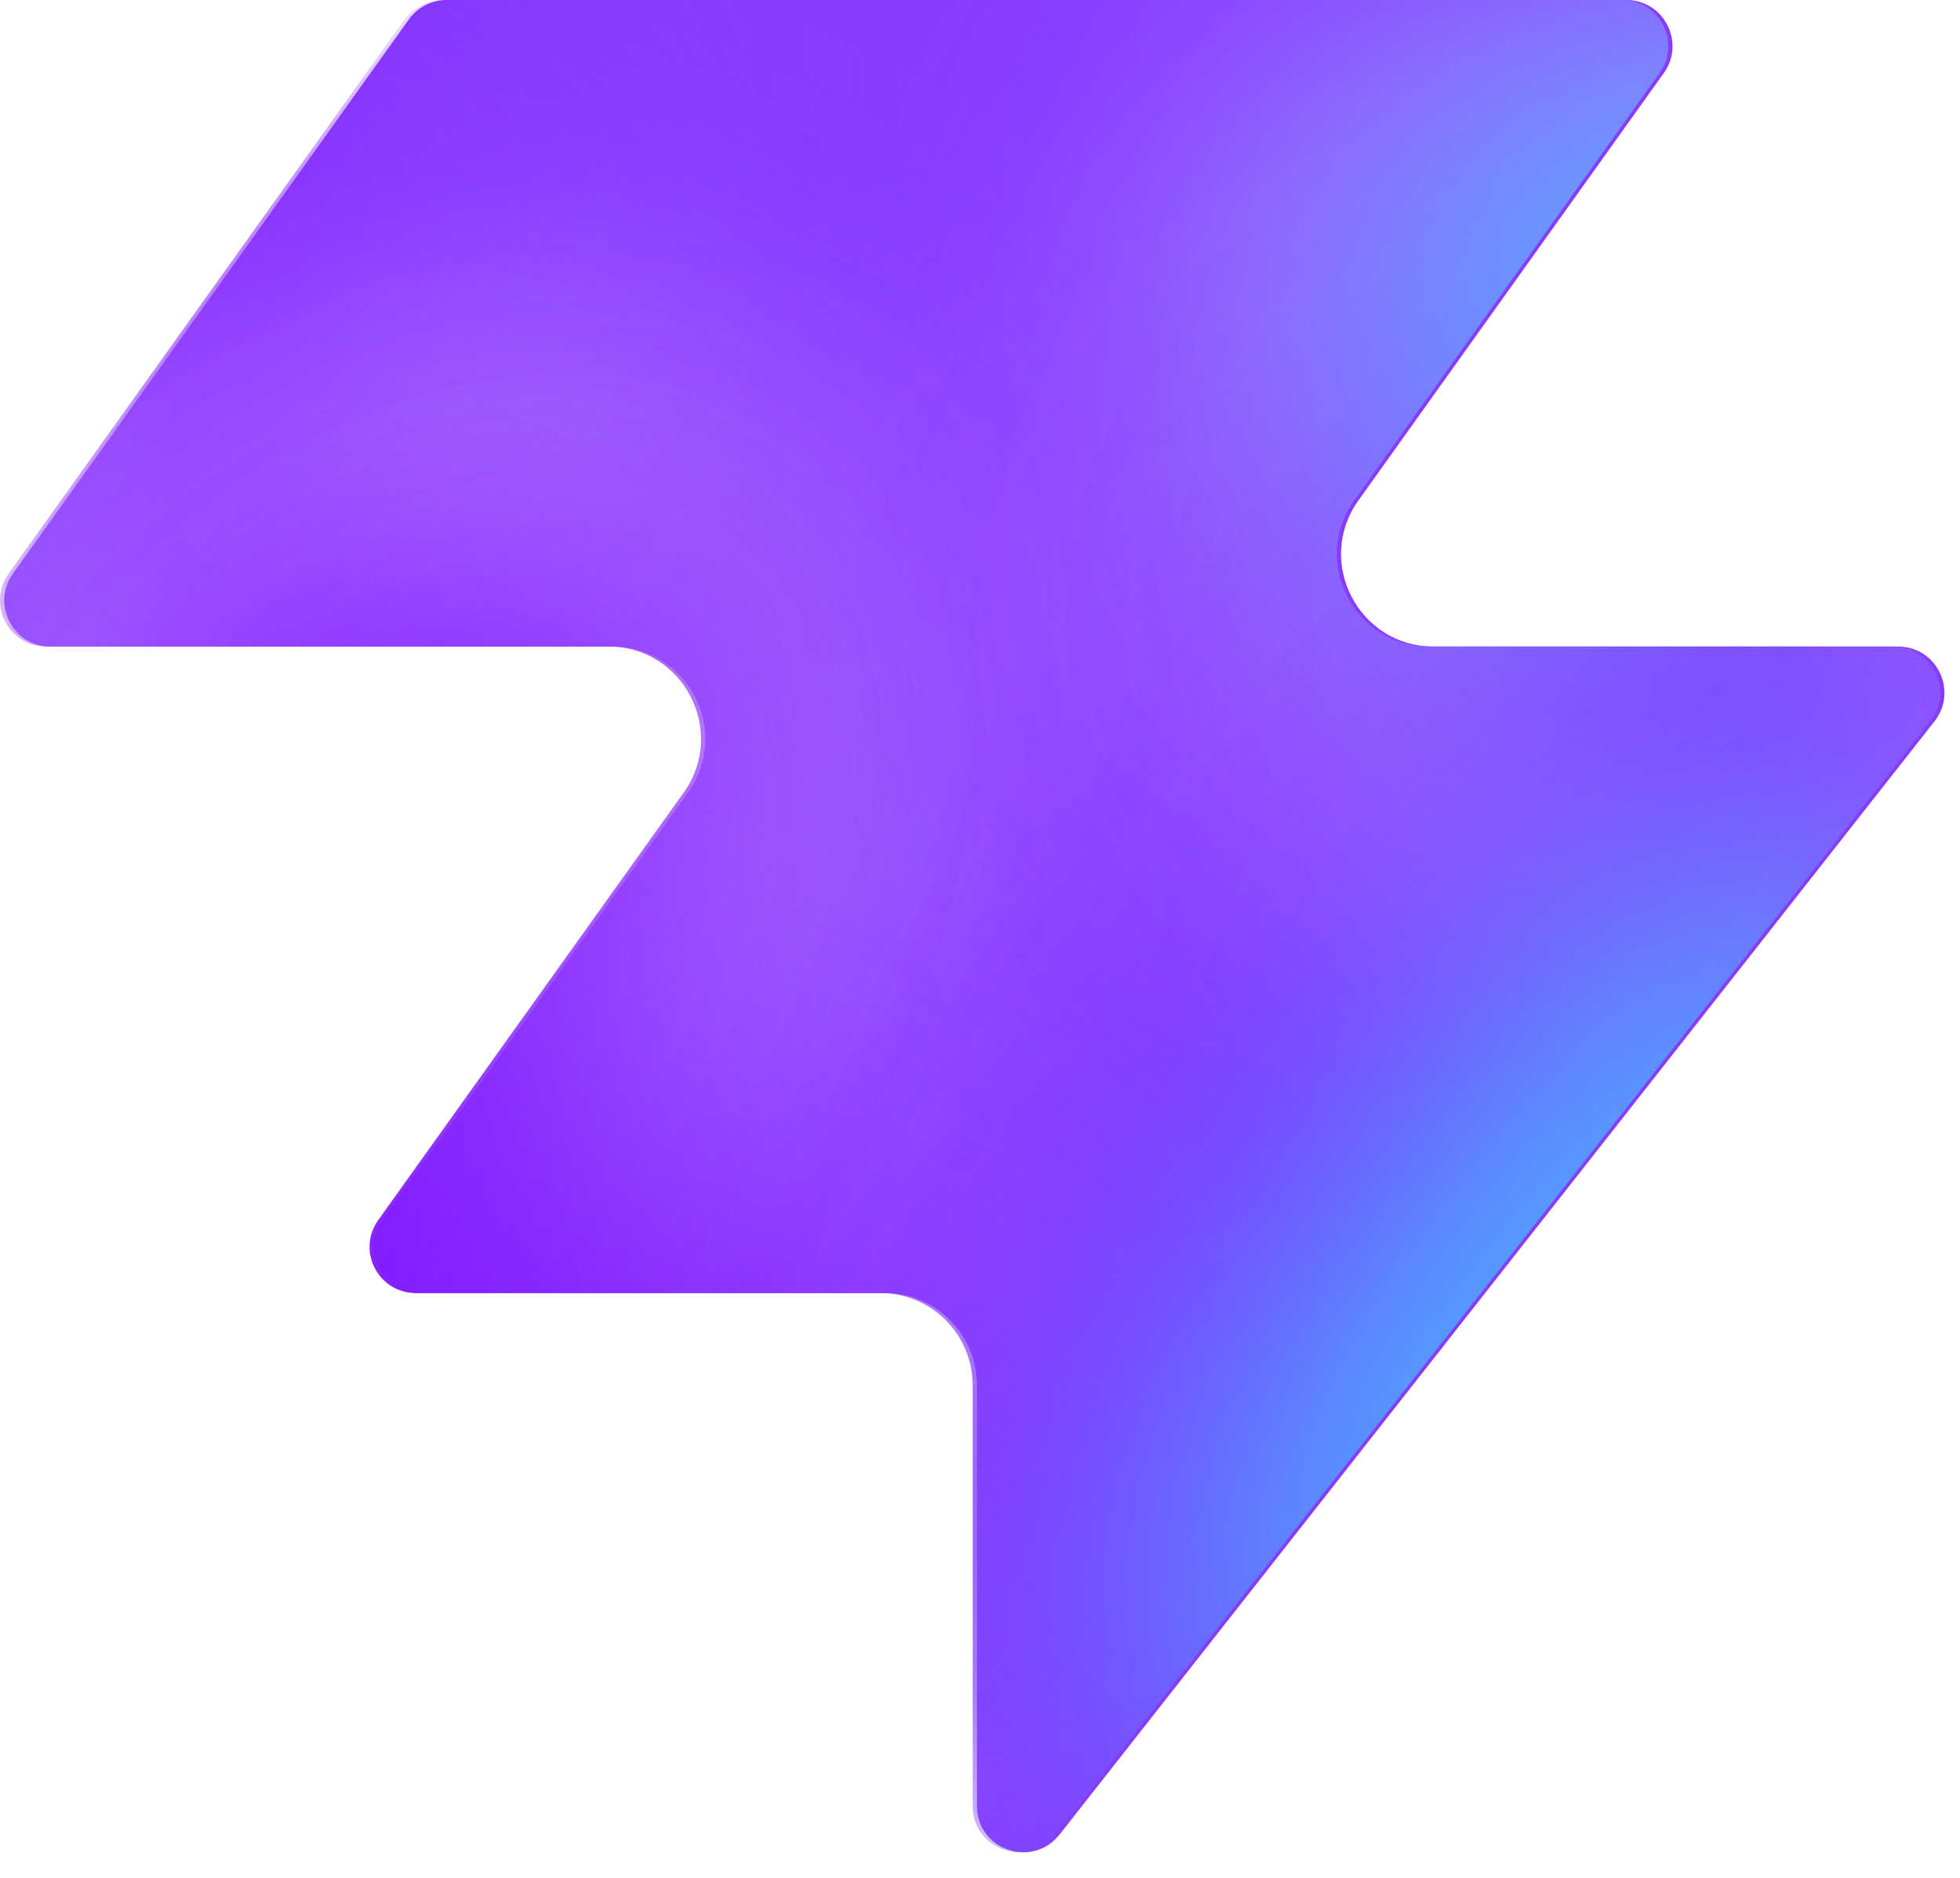
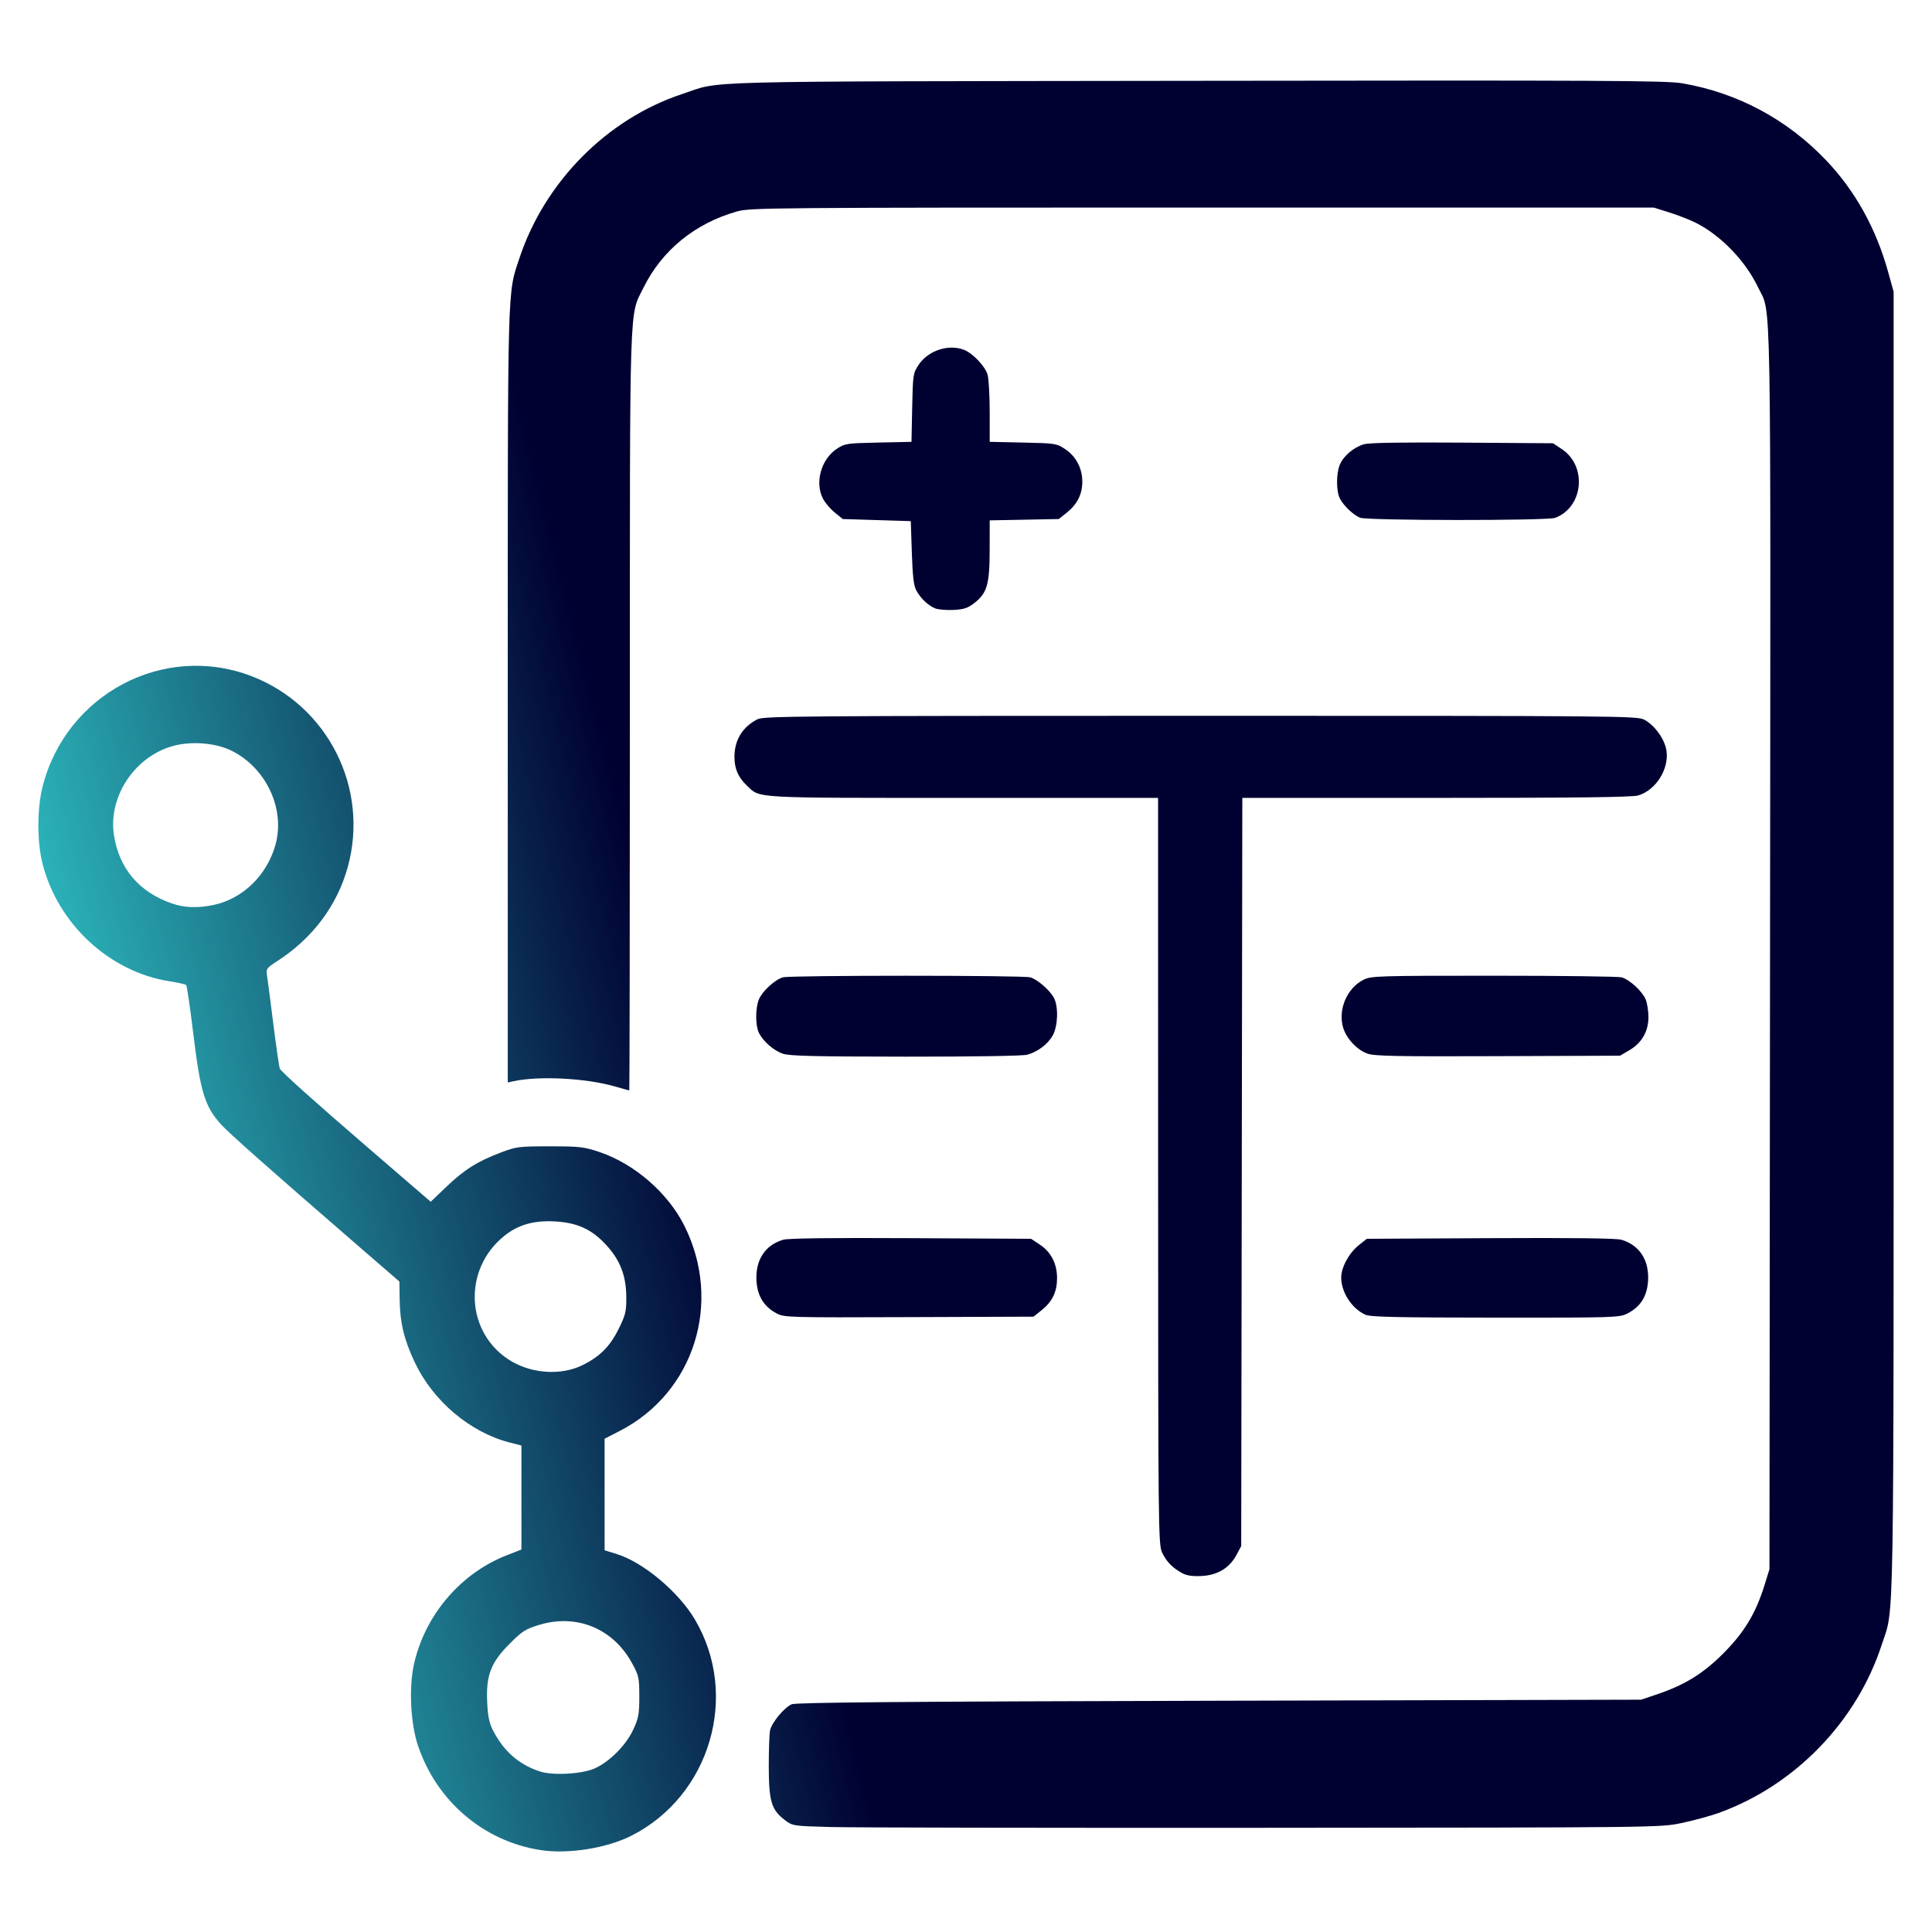
- <svg xmlns="http://www.w3.org/2000/svg" width="48" height="46" fill="none" viewBox="0 0 48 46">
-   <path fill="#863bff" d="M25.946 44.938c-.664.845-2.021.375-2.021-.698V33.937a2.26 2.26 0 0 0-2.262-2.262H10.287c-.92 0-1.456-1.04-.92-1.788l7.48-10.471c1.07-1.497 0-3.578-1.842-3.578H1.237c-.92 0-1.456-1.04-.92-1.788L10.013.474c.214-.297.556-.474.92-.474h28.894c.92 0 1.456 1.04.92 1.788l-7.48 10.471c-1.07 1.498 0 3.579 1.842 3.579h11.377c.943 0 1.473 1.088.89 1.83L25.947 44.94z" style="fill:#863bff;fill:color(display-p3 .525 .23 1);fill-opacity:1" />
-   <mask id="a" width="48" height="46" x="0" y="0" maskUnits="userSpaceOnUse" style="mask-type:alpha">
-     <path fill="#000" d="M25.842 44.938c-.664.844-2.021.375-2.021-.698V33.937a2.26 2.26 0 0 0-2.262-2.262H10.183c-.92 0-1.456-1.04-.92-1.788l7.48-10.471c1.07-1.498 0-3.579-1.842-3.579H1.133c-.92 0-1.456-1.04-.92-1.787L9.91.473c.214-.297.556-.474.92-.474h28.894c.92 0 1.456 1.04.92 1.788l-7.48 10.471c-1.07 1.498 0 3.578 1.842 3.578h11.377c.943 0 1.473 1.088.89 1.832L25.843 44.94z" style="fill:#000;fill-opacity:1" />
-   </mask>
-   <g mask="url(#a)">
-     <g filter="url(#b)">
-       <ellipse cx="5.508" cy="14.704" fill="#ede6ff" rx="5.508" ry="14.704" style="fill:#ede6ff;fill:color(display-p3 .927 .903 1);fill-opacity:1" transform="matrix(.00324 1 1 -.00324 -4.47 31.516)" />
-     </g>
-     <g filter="url(#c)">
-       <ellipse cx="10.399" cy="29.851" fill="#ede6ff" rx="10.399" ry="29.851" style="fill:#ede6ff;fill:color(display-p3 .927 .903 1);fill-opacity:1" transform="matrix(.00324 1 1 -.00324 -39.328 7.883)" />
-     </g>
-     <g filter="url(#d)">
-       <ellipse cx="5.508" cy="30.487" fill="#7e14ff" rx="5.508" ry="30.487" style="fill:#7e14ff;fill:color(display-p3 .492 .077 1);fill-opacity:1" transform="rotate(89.814 -25.913 -14.639)scale(1 -1)" />
-     </g>
-     <g filter="url(#e)">
-       <ellipse cx="5.508" cy="30.599" fill="#7e14ff" rx="5.508" ry="30.599" style="fill:#7e14ff;fill:color(display-p3 .492 .077 1);fill-opacity:1" transform="rotate(89.814 -32.644 -3.334)scale(1 -1)" />
-     </g>
-     <g filter="url(#f)">
-       <ellipse cx="5.508" cy="30.599" fill="#7e14ff" rx="5.508" ry="30.599" style="fill:#7e14ff;fill:color(display-p3 .492 .077 1);fill-opacity:1" transform="matrix(.00324 1 1 -.00324 -34.34 30.47)" />
-     </g>
-     <g filter="url(#g)">
-       <ellipse cx="14.072" cy="22.078" fill="#ede6ff" rx="14.072" ry="22.078" style="fill:#ede6ff;fill:color(display-p3 .927 .903 1);fill-opacity:1" transform="rotate(93.35 24.506 48.493)scale(-1 1)" />
-     </g>
-     <g filter="url(#h)">
-       <ellipse cx="3.47" cy="21.501" fill="#7e14ff" rx="3.47" ry="21.501" style="fill:#7e14ff;fill:color(display-p3 .492 .077 1);fill-opacity:1" transform="rotate(89.009 28.708 47.59)scale(-1 1)" />
-     </g>
-     <g filter="url(#i)">
-       <ellipse cx="3.47" cy="21.501" fill="#7e14ff" rx="3.47" ry="21.501" style="fill:#7e14ff;fill:color(display-p3 .492 .077 1);fill-opacity:1" transform="rotate(89.009 28.708 47.59)scale(-1 1)" />
-     </g>
-     <g filter="url(#j)">
-       <ellipse cx=".387" cy="8.972" fill="#7e14ff" rx="4.407" ry="29.108" style="fill:#7e14ff;fill:color(display-p3 .492 .077 1);fill-opacity:1" transform="rotate(39.51 .387 8.972)" />
-     </g>
-     <g filter="url(#k)">
-       <ellipse cx="47.523" cy="-6.092" fill="#7e14ff" rx="4.407" ry="29.108" style="fill:#7e14ff;fill:color(display-p3 .492 .077 1);fill-opacity:1" transform="rotate(37.892 47.523 -6.092)" />
-     </g>
-     <g filter="url(#l)">
-       <ellipse cx="41.412" cy="6.333" fill="#47bfff" rx="5.971" ry="9.665" style="fill:#47bfff;fill:color(display-p3 .28 .748 1);fill-opacity:1" transform="rotate(37.892 41.412 6.333)" />
-     </g>
-     <g filter="url(#m)">
-       <ellipse cx="-1.879" cy="38.332" fill="#7e14ff" rx="4.407" ry="29.108" style="fill:#7e14ff;fill:color(display-p3 .492 .077 1);fill-opacity:1" transform="rotate(37.892 -1.88 38.332)" />
-     </g>
-     <g filter="url(#n)">
-       <ellipse cx="-1.879" cy="38.332" fill="#7e14ff" rx="4.407" ry="29.108" style="fill:#7e14ff;fill:color(display-p3 .492 .077 1);fill-opacity:1" transform="rotate(37.892 -1.88 38.332)" />
-     </g>
-     <g filter="url(#o)">
-       <ellipse cx="35.651" cy="29.907" fill="#7e14ff" rx="4.407" ry="29.108" style="fill:#7e14ff;fill:color(display-p3 .492 .077 1);fill-opacity:1" transform="rotate(37.892 35.651 29.907)" />
-     </g>
-     <g filter="url(#p)">
-       <ellipse cx="38.418" cy="32.4" fill="#47bfff" rx="5.971" ry="15.297" style="fill:#47bfff;fill:color(display-p3 .28 .748 1);fill-opacity:1" transform="rotate(37.892 38.418 32.4)" />
-     </g>
+ <svg xmlns="http://www.w3.org/2000/svg" xmlns:xlink="http://www.w3.org/1999/xlink" version="1.1" id="svg1" width="1224" height="1224" viewBox="-24.305 -51.046 1224 1224">
+   <defs id="defs1">
+     <linearGradient id="linearGradient16">
+       <stop style="stop-color:#000031;stop-opacity:1;" offset="0.658" id="stop16" />
+       <stop style="stop-color:#2fc3c5;stop-opacity:1;" offset="1" id="stop17" />
+     </linearGradient>
+     <linearGradient xlink:href="#linearGradient16" id="linearGradient17" x1="1243.217" y1="581.664" x2="102.741" y2="866.017" gradientUnits="userSpaceOnUse" spreadMethod="pad" />
+     <linearGradient xlink:href="#linearGradient16" id="linearGradient2" gradientUnits="userSpaceOnUse" x1="1243.217" y1="581.664" x2="102.741" y2="866.017" spreadMethod="pad" />
+   </defs>
+   <g id="g1" transform="translate(-85.28427,-162.8863)" style="fill:url(#linearGradient17);stroke:none;stroke-opacity:1">
+     <path style="fill:url(#linearGradient2);stroke:none;stroke-opacity:1" d="m 403.381,1283.935 c -35.979,-5.628 -65.589,-30.814 -77.516,-65.935 -4.792,-14.111 -5.948,-36.837 -2.632,-51.743 6.925,-31.127 29.457,-57.611 58.767,-69.075 l 9.333,-3.651 v -32.947 -32.947 L 384,1025.765 c -25.044,-6.395 -48.497,-26.123 -60.146,-50.593 -6.786,-14.255 -9.442,-25.127 -9.669,-39.579 L 314,923.737 285.333,898.923 c -53.052,-45.923 -79.406,-69.275 -84.326,-74.722 -10.386,-11.496 -13.097,-20.456 -17.709,-58.534 -1.932,-15.95 -3.914,-29.366 -4.405,-29.812 -0.491,-0.447 -5.32,-1.515 -10.731,-2.374 -37.878,-6.015 -70.459,-36.208 -80.208,-74.329 -3.573,-13.968 -3.557,-35.061 0.036,-49.109 14.989,-58.605 76.84,-91.206 132.423,-69.798 48.356,18.624 74.723,71.08 60.847,121.053 -6.789,24.45 -22.441,45.235 -44.889,59.612 -6.107,3.911 -6.887,4.908 -6.346,8.109 0.339,2.007 2.145,15.81 4.014,30.672 1.868,14.863 3.757,27.961 4.197,29.108 0.719,1.875 21.421,20.446 56.525,50.709 6.915,5.962 18.54,15.98 25.832,22.263 l 13.259,11.424 10.116,-9.665 c 11.21,-10.71 19.749,-16.046 34.7,-21.682 9.409,-3.547 11.222,-3.77 30.667,-3.764 18.873,0.006 21.592,0.317 31.333,3.585 22.157,7.433 43.392,25.825 53.829,46.625 24.357,48.539 6.398,105.759 -40.823,130.069 l -9.661,4.973 0.006,35.333 0.006,35.333 7.926,2.471 c 16.608,5.177 38.852,23.836 49.205,41.274 28.552,48.096 9.822,111.862 -40.287,137.157 -15.6,7.875 -40.189,11.739 -57.486,9.033 z m 34.34,-51.72 c 9.376,-4.159 19.901,-14.744 24.447,-24.585 3.37,-7.295 3.832,-9.826 3.832,-20.963 0,-11.87 -0.284,-13.191 -4.521,-21.003 -11.963,-22.06 -35.088,-31.628 -58.935,-24.385 -8.589,2.609 -10.748,3.984 -18.587,11.836 -11.991,12.012 -15.1,20.013 -14.331,36.885 0.416,9.139 1.279,13.431 3.621,18 6.817,13.304 16.51,21.808 29.801,26.142 8.22,2.681 26.587,1.66 34.673,-1.927 z m -7.884,-255.41 c 11.101,-5.431 17.55,-11.859 23.038,-22.964 4.446,-8.995 4.943,-11.058 4.884,-20.261 -0.086,-13.512 -3.818,-23.241 -12.6,-32.85 -9.308,-10.184 -18.518,-14.377 -33.159,-15.096 -12.944,-0.636 -22.701,2.172 -31.304,9.009 -27.057,21.502 -24.772,62.583 4.432,79.697 13.451,7.883 31.59,8.883 44.709,2.464 z M 196.268,685.169 c 18.426,-3.905 33.607,-18.558 39.128,-37.766 6.556,-22.807 -5.716,-49.195 -27.936,-60.066 -10.187,-4.984 -25.809,-6.115 -37.504,-2.715 -24.118,7.011 -40.632,32.458 -36.742,56.614 3.399,21.104 15.999,35.851 36.768,43.033 7.81,2.701 16.404,2.995 26.285,0.901 z m 390.957,584.164 c -24.072,-0.666 -24.116,-0.672 -29.145,-4.512 -8.378,-6.397 -10.016,-11.883 -10.05,-33.655 -0.016,-10.358 0.34,-20.682 0.792,-22.941 0.983,-4.914 8.856,-14.487 13.708,-16.667 2.596,-1.166 70.882,-1.727 270.804,-2.226 l 267.333,-0.667 9.333,-3.133 c 18.253,-6.127 29.717,-13.144 42.72,-26.147 13.332,-13.332 20.607,-25.392 26.193,-43.423 l 3.087,-9.963 0.37,-392.667 c 0.407,-431.734 0.951,-401.555 -7.546,-419.391 -8.012,-16.818 -23.541,-32.916 -39.524,-40.973 -3.685,-1.858 -11.185,-4.786 -16.667,-6.507 l -9.966,-3.129 H 822.667 c -273.158,0 -286.389,0.11 -294.667,2.441 -26.674,7.514 -47.598,24.563 -59.36,48.366 -9.098,18.413 -8.592,2.648 -8.617,268.192 -0.013,132.183 -0.175,240.333 -0.361,240.333 -0.186,0 -4.379,-1.156 -9.319,-2.568 -18.321,-5.239 -48.017,-6.749 -64.01,-3.255 l -3.667,0.801 V 552.997 c 0,-266.201 -0.317,-254.381 7.445,-277.724 16.086,-48.375 55.534,-88.148 102.988,-103.837 26.144,-8.644 -1.312,-7.936 325.511,-8.397 258.699,-0.365 298.09,-0.163 308.181,1.578 34.989,6.038 66.225,22.737 90.96,48.627 18.472,19.334 31.727,43.14 39.397,70.756 l 3.518,12.667 V 710 c 0,449.589 0.515,418.993 -7.467,443.64 -15.843,48.919 -55.114,89.435 -103.554,106.838 -5.329,1.914 -15.829,4.762 -23.333,6.328 -13.634,2.845 -13.84,2.847 -264.312,3.021 -137.867,0.096 -261.516,-0.126 -274.776,-0.493 z M 810,1108.526 c -6.271,-3.424 -10.146,-7.412 -12.813,-13.193 -2.363,-5.121 -2.463,-14.749 -2.491,-241.667 l -0.029,-236.333 H 671.291 c -134.961,0 -128.549,0.362 -137.076,-7.737 -5.579,-5.3 -7.929,-10.706 -7.929,-18.244 0,-10.678 5.134,-19.039 14.648,-23.857 3.893,-1.971 28.483,-2.161 280.687,-2.161 266.495,0 276.587,0.089 281.066,2.469 6.658,3.539 12.969,12.331 14.057,19.582 1.75,11.672 -6.665,25.038 -17.88,28.398 -3.768,1.129 -38.529,1.55 -128,1.55 h -122.827 l -0.351,237 -0.351,237 -3.026,5.665 c -4.396,8.229 -11.996,12.797 -22.129,13.303 -5.7,0.284 -9.39,-0.254 -12.178,-1.776 z M 553.072,943.963 c -8.086,-4.298 -12.212,-10.914 -12.826,-20.566 -0.836,-13.131 5.417,-22.781 16.935,-26.134 3.198,-0.931 30.43,-1.267 80.918,-0.999 l 76.099,0.403 5.542,3.668 c 7.133,4.721 10.928,12.113 10.926,21.279 -0.003,8.671 -2.985,14.854 -9.788,20.292 l -5.123,4.095 -78.877,0.291 c -76.146,0.281 -79.048,0.201 -83.805,-2.328 z M 926,944.769 c -8.527,-3.822 -15.246,-14.133 -15.304,-23.487 -0.04,-6.444 4.918,-15.623 11.094,-20.539 l 5.123,-4.077 78.21,-0.403 c 51.949,-0.268 79.829,0.068 83.03,0.999 11.517,3.352 17.771,13.002 16.935,26.134 -0.623,9.788 -4.819,16.385 -13.112,20.616 -5.024,2.563 -7.9,2.653 -83.589,2.602 -62.691,-0.042 -79.187,-0.411 -82.386,-1.845 z M 556.85,779.38 c -5.784,-2.062 -12.147,-7.58 -14.969,-12.981 -2.385,-4.564 -2.426,-15.846 -0.08,-21.463 2.163,-5.177 10.179,-12.506 15.223,-13.917 4.755,-1.331 151.863,-1.331 156.618,0 4.585,1.283 12.557,8.209 15.093,13.112 2.897,5.602 2.48,17.863 -0.806,23.71 -3.097,5.51 -9.375,10.279 -16.056,12.195 -2.694,0.773 -33.903,1.273 -77.198,1.238 -58.218,-0.047 -73.7,-0.424 -77.826,-1.895 z m 370.484,-0.028 c -6.674,-2.387 -13.334,-9.488 -15.416,-16.437 -3.419,-11.413 2.429,-25.145 12.928,-30.356 4.904,-2.434 8.921,-2.559 82.488,-2.559 42.533,0 78.972,0.459 80.976,1.019 5.044,1.411 13.06,8.74 15.223,13.917 0.991,2.371 1.801,7.399 1.801,11.173 0,9.132 -4.154,16.417 -11.986,21.022 l -6.014,3.536 -77.333,0.296 c -64.249,0.246 -78.236,-0.026 -82.667,-1.611 z M 653.334,497.24 c -4.398,-1.847 -9.068,-6.298 -11.794,-11.24 -1.671,-3.029 -2.368,-8.855 -2.873,-24 L 638,442 l -21.548,-0.667 -21.548,-0.667 -4.979,-4.033 c -2.738,-2.218 -6.092,-6.109 -7.452,-8.646 -5.439,-10.141 -1.382,-25.14 8.586,-31.742 5.195,-3.44 6.215,-3.596 26.392,-4.027 l 20.989,-0.448 0.446,-21.653 c 0.431,-20.903 0.57,-21.841 4.025,-27.057 6.02,-9.089 18.76,-13.376 28.668,-9.647 5.606,2.11 13.61,10.527 15.096,15.874 0.72,2.592 1.313,13.211 1.317,23.596 l 0.007,18.883 21.102,0.45 c 20.434,0.436 21.277,0.567 26.64,4.119 6.909,4.576 10.925,12.155 10.923,20.612 -0.003,7.977 -3.173,14.337 -9.784,19.625 l -5.119,4.095 -21.881,0.423 L 688,441.513 l -0.029,18.91 c -0.034,21.822 -1.668,27.335 -9.986,33.679 -4.004,3.054 -6.563,3.865 -13.145,4.165 -4.495,0.205 -9.673,-0.257 -11.506,-1.027 z m 269.333,-57.401 c -4.259,-1.693 -10.367,-7.477 -12.786,-12.106 -2.392,-4.578 -2.424,-15.852 -0.062,-21.505 2.3,-5.504 8.856,-11.068 15.241,-12.934 3.309,-0.967 23.904,-1.309 62.372,-1.036 l 57.433,0.408 5.541,3.668 c 16.256,10.761 13.77,36.806 -4.16,43.58 -4.932,1.864 -118.878,1.793 -123.58,-0.076 z" id="path1" />
  </g>
-   <defs>
-     <filter id="b" width="60.045" height="41.654" x="-19.77" y="16.149" color-interpolation-filters="sRGB" filterUnits="userSpaceOnUse">
-       <feFlood flood-opacity="0" result="BackgroundImageFix" />
-       <feBlend in="SourceGraphic" in2="BackgroundImageFix" result="shape" />
-       <feGaussianBlur result="effect1_foregroundBlur_2002_17158" stdDeviation="7.659" />
-     </filter>
-     <filter id="c" width="90.34" height="51.437" x="-54.613" y="-7.533" color-interpolation-filters="sRGB" filterUnits="userSpaceOnUse">
-       <feFlood flood-opacity="0" result="BackgroundImageFix" />
-       <feBlend in="SourceGraphic" in2="BackgroundImageFix" result="shape" />
-       <feGaussianBlur result="effect1_foregroundBlur_2002_17158" stdDeviation="7.659" />
-     </filter>
-     <filter id="d" width="79.355" height="29.4" x="-49.64" y="2.03" color-interpolation-filters="sRGB" filterUnits="userSpaceOnUse">
-       <feFlood flood-opacity="0" result="BackgroundImageFix" />
-       <feBlend in="SourceGraphic" in2="BackgroundImageFix" result="shape" />
-       <feGaussianBlur result="effect1_foregroundBlur_2002_17158" stdDeviation="4.596" />
-     </filter>
-     <filter id="e" width="79.579" height="29.4" x="-45.045" y="20.029" color-interpolation-filters="sRGB" filterUnits="userSpaceOnUse">
-       <feFlood flood-opacity="0" result="BackgroundImageFix" />
-       <feBlend in="SourceGraphic" in2="BackgroundImageFix" result="shape" />
-       <feGaussianBlur result="effect1_foregroundBlur_2002_17158" stdDeviation="4.596" />
-     </filter>
-     <filter id="f" width="79.579" height="29.4" x="-43.513" y="21.178" color-interpolation-filters="sRGB" filterUnits="userSpaceOnUse">
-       <feFlood flood-opacity="0" result="BackgroundImageFix" />
-       <feBlend in="SourceGraphic" in2="BackgroundImageFix" result="shape" />
-       <feGaussianBlur result="effect1_foregroundBlur_2002_17158" stdDeviation="4.596" />
-     </filter>
-     <filter id="g" width="74.749" height="58.852" x="15.756" y="-17.901" color-interpolation-filters="sRGB" filterUnits="userSpaceOnUse">
-       <feFlood flood-opacity="0" result="BackgroundImageFix" />
-       <feBlend in="SourceGraphic" in2="BackgroundImageFix" result="shape" />
-       <feGaussianBlur result="effect1_foregroundBlur_2002_17158" stdDeviation="7.659" />
-     </filter>
-     <filter id="h" width="61.377" height="25.362" x="23.548" y="2.284" color-interpolation-filters="sRGB" filterUnits="userSpaceOnUse">
-       <feFlood flood-opacity="0" result="BackgroundImageFix" />
-       <feBlend in="SourceGraphic" in2="BackgroundImageFix" result="shape" />
-       <feGaussianBlur result="effect1_foregroundBlur_2002_17158" stdDeviation="4.596" />
-     </filter>
-     <filter id="i" width="61.377" height="25.362" x="23.548" y="2.284" color-interpolation-filters="sRGB" filterUnits="userSpaceOnUse">
-       <feFlood flood-opacity="0" result="BackgroundImageFix" />
-       <feBlend in="SourceGraphic" in2="BackgroundImageFix" result="shape" />
-       <feGaussianBlur result="effect1_foregroundBlur_2002_17158" stdDeviation="4.596" />
-     </filter>
-     <filter id="j" width="56.045" height="63.649" x="-27.636" y="-22.853" color-interpolation-filters="sRGB" filterUnits="userSpaceOnUse">
-       <feFlood flood-opacity="0" result="BackgroundImageFix" />
-       <feBlend in="SourceGraphic" in2="BackgroundImageFix" result="shape" />
-       <feGaussianBlur result="effect1_foregroundBlur_2002_17158" stdDeviation="4.596" />
-     </filter>
-     <filter id="k" width="54.814" height="64.646" x="20.116" y="-38.415" color-interpolation-filters="sRGB" filterUnits="userSpaceOnUse">
-       <feFlood flood-opacity="0" result="BackgroundImageFix" />
-       <feBlend in="SourceGraphic" in2="BackgroundImageFix" result="shape" />
-       <feGaussianBlur result="effect1_foregroundBlur_2002_17158" stdDeviation="4.596" />
-     </filter>
-     <filter id="l" width="33.541" height="35.313" x="24.641" y="-11.323" color-interpolation-filters="sRGB" filterUnits="userSpaceOnUse">
-       <feFlood flood-opacity="0" result="BackgroundImageFix" />
-       <feBlend in="SourceGraphic" in2="BackgroundImageFix" result="shape" />
-       <feGaussianBlur result="effect1_foregroundBlur_2002_17158" stdDeviation="4.596" />
-     </filter>
-     <filter id="m" width="54.814" height="64.646" x="-29.286" y="6.009" color-interpolation-filters="sRGB" filterUnits="userSpaceOnUse">
-       <feFlood flood-opacity="0" result="BackgroundImageFix" />
-       <feBlend in="SourceGraphic" in2="BackgroundImageFix" result="shape" />
-       <feGaussianBlur result="effect1_foregroundBlur_2002_17158" stdDeviation="4.596" />
-     </filter>
-     <filter id="n" width="54.814" height="64.646" x="-29.286" y="6.009" color-interpolation-filters="sRGB" filterUnits="userSpaceOnUse">
-       <feFlood flood-opacity="0" result="BackgroundImageFix" />
-       <feBlend in="SourceGraphic" in2="BackgroundImageFix" result="shape" />
-       <feGaussianBlur result="effect1_foregroundBlur_2002_17158" stdDeviation="4.596" />
-     </filter>
-     <filter id="o" width="54.814" height="64.646" x="8.244" y="-2.416" color-interpolation-filters="sRGB" filterUnits="userSpaceOnUse">
-       <feFlood flood-opacity="0" result="BackgroundImageFix" />
-       <feBlend in="SourceGraphic" in2="BackgroundImageFix" result="shape" />
-       <feGaussianBlur result="effect1_foregroundBlur_2002_17158" stdDeviation="4.596" />
-     </filter>
-     <filter id="p" width="39.409" height="43.623" x="18.713" y="10.588" color-interpolation-filters="sRGB" filterUnits="userSpaceOnUse">
-       <feFlood flood-opacity="0" result="BackgroundImageFix" />
-       <feBlend in="SourceGraphic" in2="BackgroundImageFix" result="shape" />
-       <feGaussianBlur result="effect1_foregroundBlur_2002_17158" stdDeviation="4.596" />
-     </filter>
-   </defs>
</svg>
